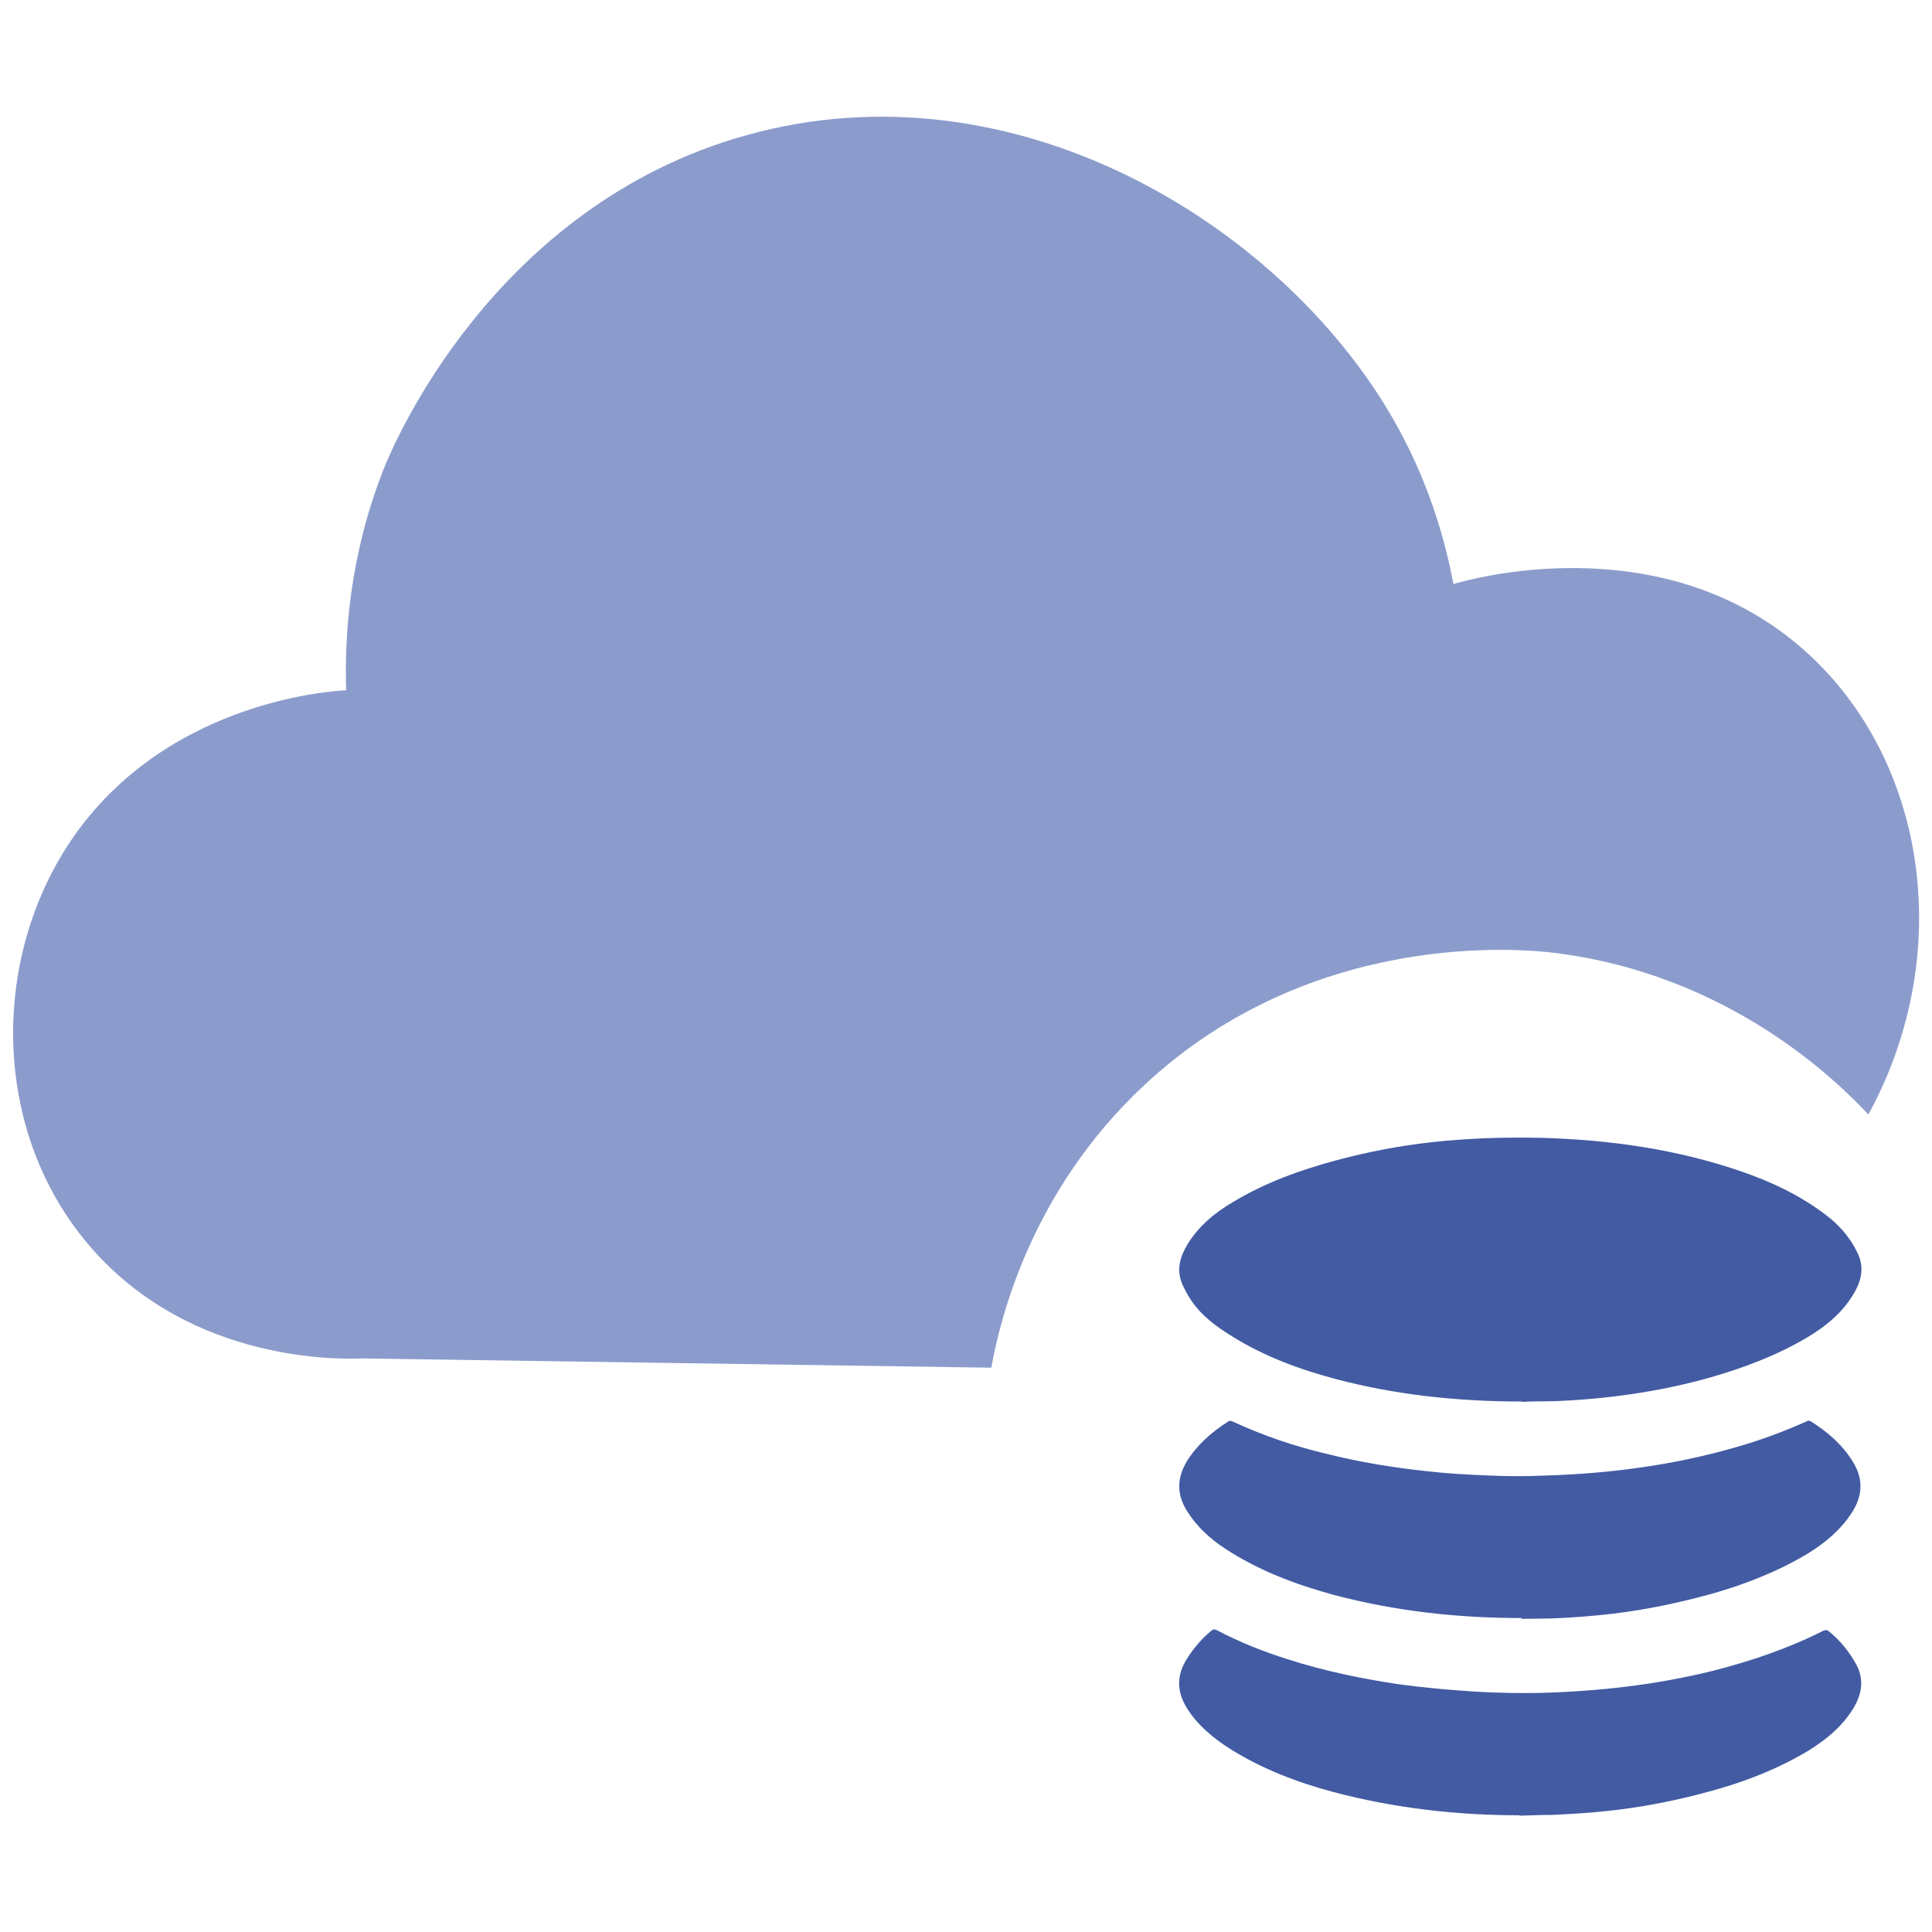
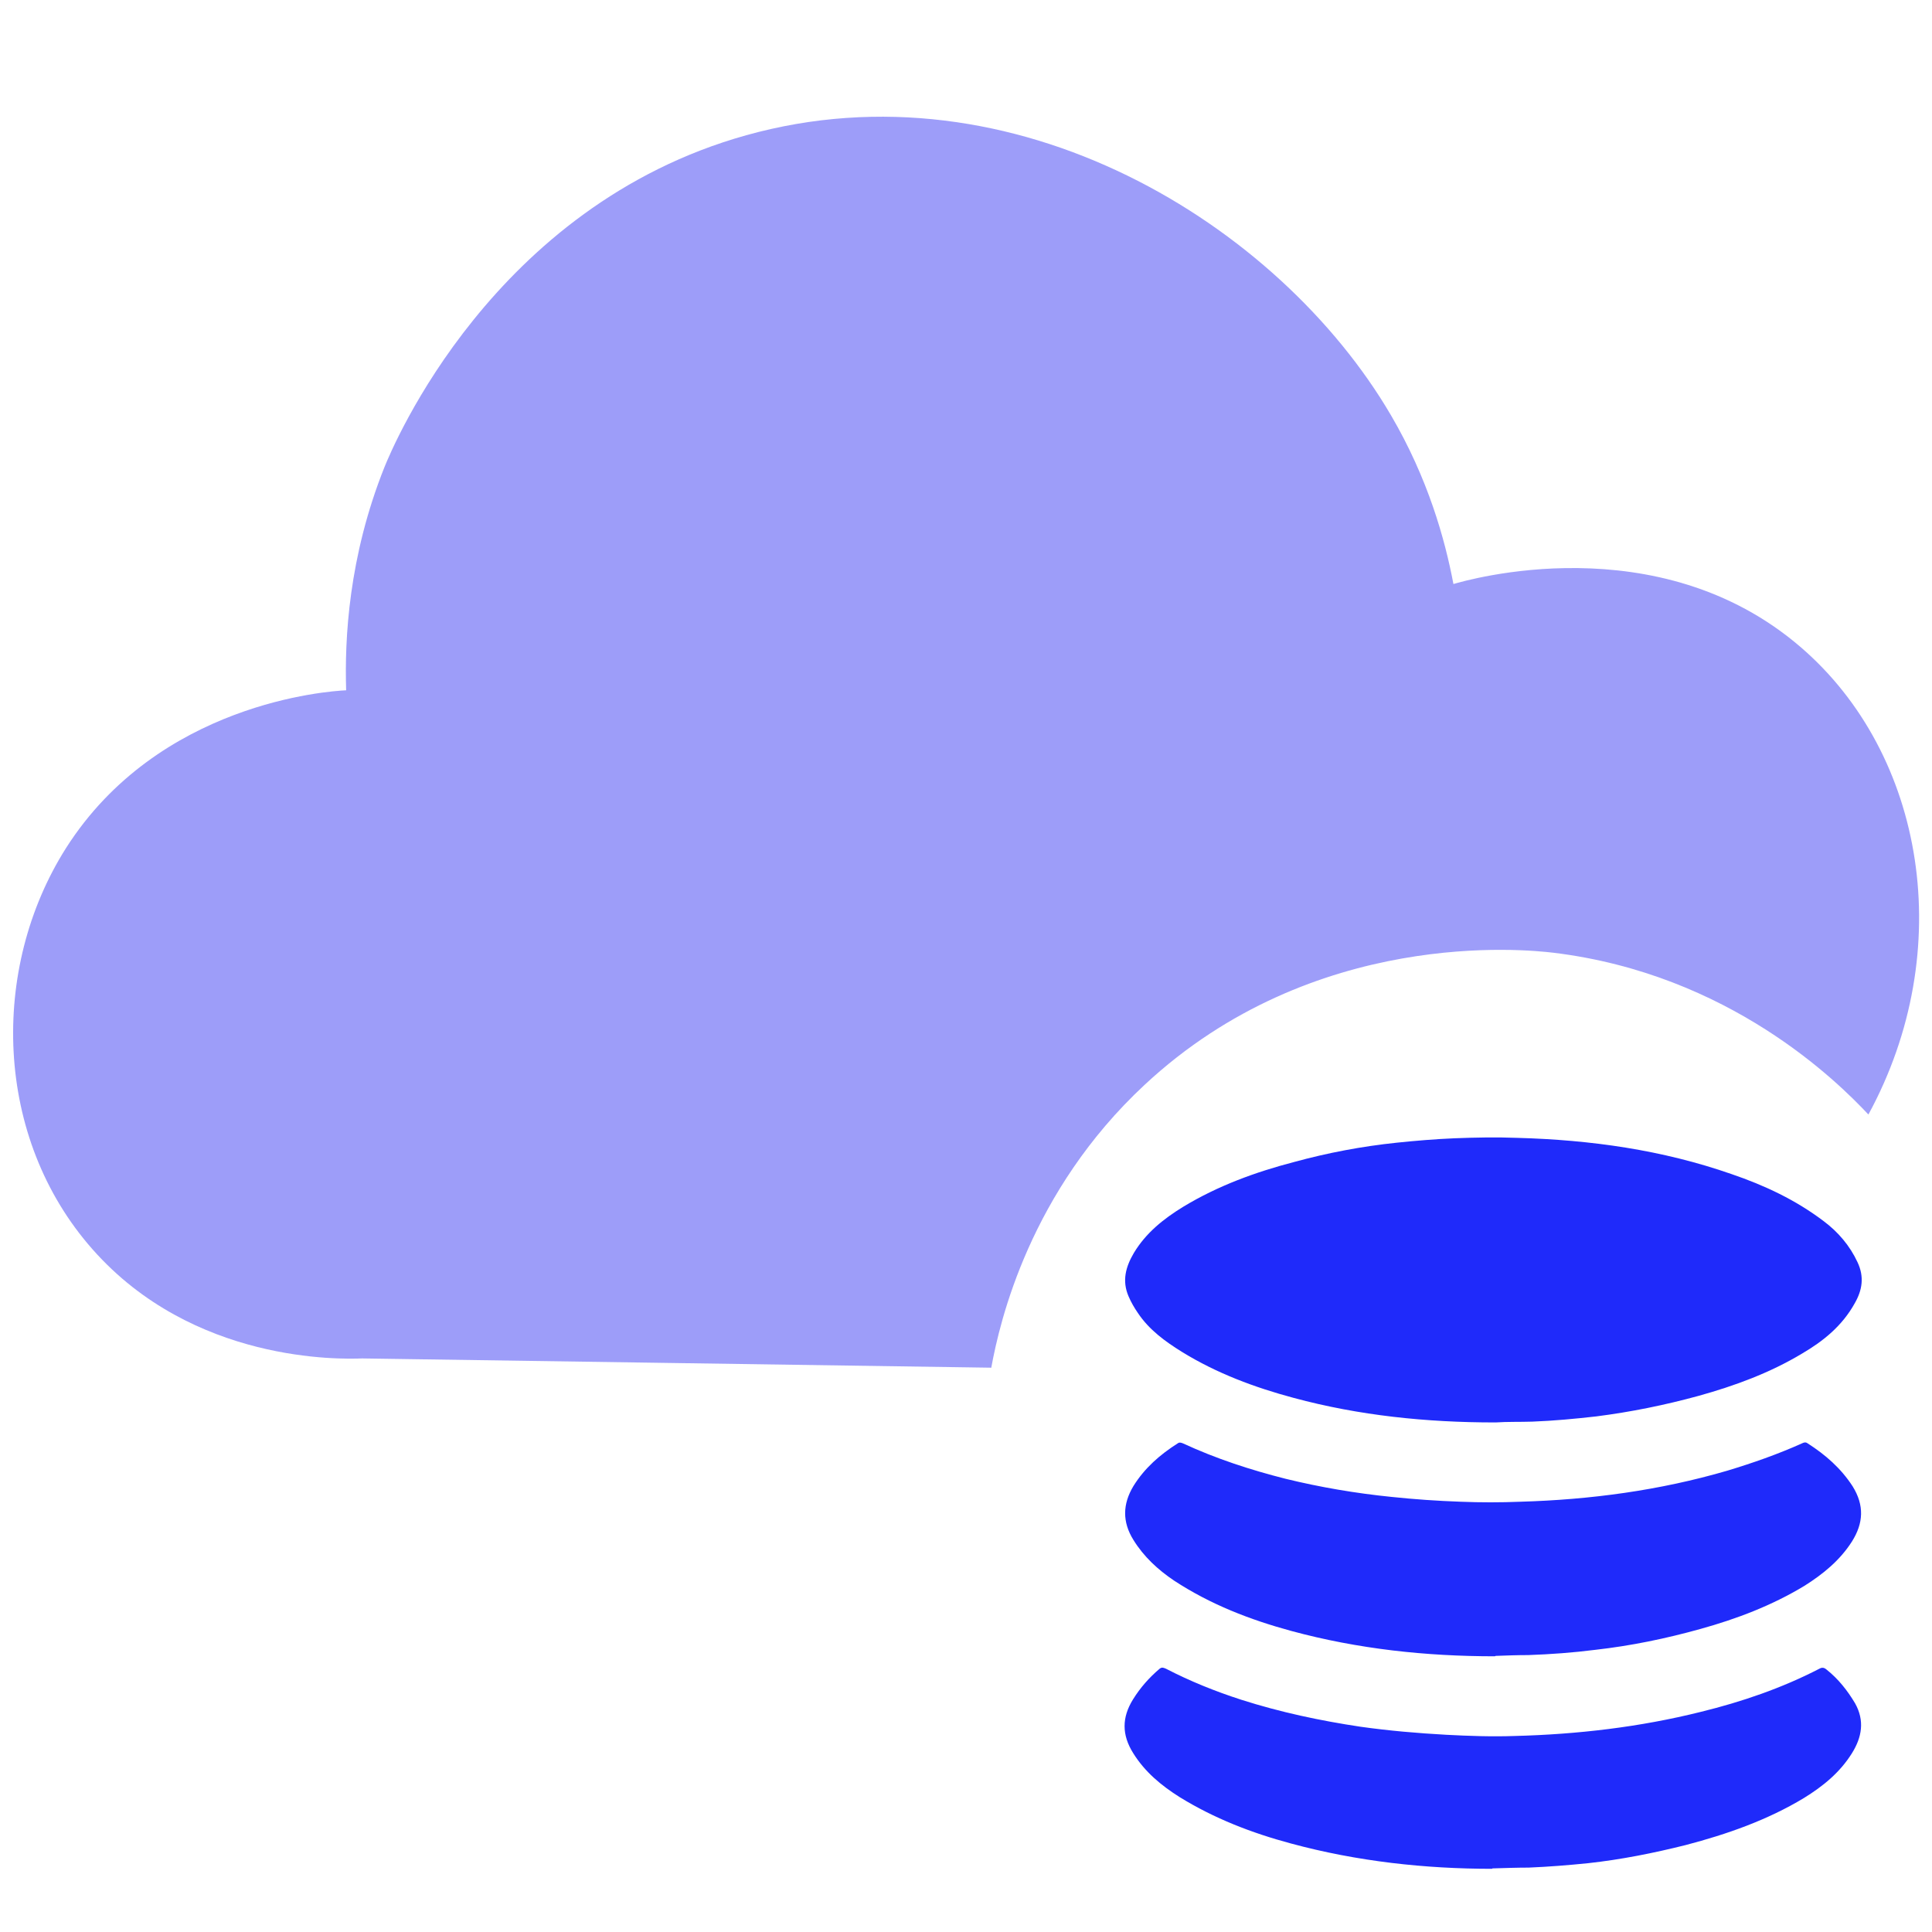
<svg xmlns="http://www.w3.org/2000/svg" id="_图层_1" data-name="图层 1" viewBox="0 0 48 48">
  <defs>
    <style>
      .cls-1 {
-         fill: #8b9ccc;
+         fill: #9d9df9;
      }

      .cls-2 {
-         fill: #425ba3;
+         fill: #1f2afa;
      }
    </style>
  </defs>
  <path class="cls-1" d="m24.63,33.98c-5.21-.08-10.42-.15-15.63-.23-.53.02-4.2.12-6.7-2.71-2.45-2.77-2.56-6.97-.66-9.97,2.3-3.61,6.52-3.9,6.96-3.92-.04-1.28.06-3.31.95-5.54.21-.52,2.69-6.49,8.99-8.25,6.66-1.86,13.24,2.21,16.02,6.96.92,1.57,1.34,3.08,1.55,4.19.31-.09,5.08-1.49,8.63,1.57,3.09,2.66,3.9,7.53,1.68,11.61-.76-.81-3.45-3.49-7.83-4.02-.68-.08-5.95-.63-10.15,3.28-2.85,2.65-3.6,5.87-3.81,7.02Z" />
  <g>
-     <path class="cls-2" d="m37.81,34.82c-1.58,0-3.12-.16-4.63-.56-.9-.24-1.77-.56-2.57-1.06-.39-.24-.76-.51-1.02-.9-.08-.12-.15-.25-.21-.38-.16-.36-.07-.68.12-1,.28-.46.68-.79,1.14-1.06.8-.48,1.66-.79,2.55-1.03.78-.21,1.56-.36,2.36-.45.44-.05.89-.08,1.33-.1.48-.02.96-.02,1.44-.01,1.68.05,3.33.28,4.93.83.76.26,1.48.6,2.12,1.09.33.25.6.56.78.94.16.33.11.64-.06.95-.28.51-.72.87-1.21,1.16-.75.44-1.55.74-2.38.98-.77.22-1.56.37-2.36.47-.49.06-.98.1-1.47.12-.29.01-.57,0-.85.02Z" />
-     <path class="cls-2" d="m37.81,40.2c-1.59,0-3.15-.17-4.69-.58-.95-.26-1.87-.61-2.69-1.15-.38-.25-.7-.55-.94-.93-.26-.42-.25-.82,0-1.24.26-.41.61-.72,1.02-.98.04-.03.08-.02.12,0,.76.35,1.55.62,2.37.81.8.2,1.61.33,2.43.42.53.06,1.06.09,1.59.11.46.02.91.02,1.37,0,1.62-.05,3.21-.26,4.76-.71.59-.17,1.16-.38,1.72-.63.04-.02.08-.04.13,0,.41.26.77.57,1.03.99.27.43.25.85-.02,1.27-.28.43-.66.75-1.1,1.02-.75.45-1.55.76-2.39,1-.8.22-1.61.39-2.43.49-.51.06-1.02.1-1.54.12-.25,0-.5.01-.75.01Z" />
-     <path class="cls-2" d="m37.75,45.1c-1.53,0-3.09-.17-4.63-.58-.9-.24-1.76-.57-2.56-1.07-.42-.27-.8-.58-1.07-1.01-.26-.42-.26-.82,0-1.23.17-.27.37-.5.61-.7.06-.05.1-.02.15,0,.55.29,1.13.52,1.73.71.9.29,1.81.48,2.74.62.65.09,1.31.15,1.97.19.53.03,1.05.04,1.58.03,1.45-.04,2.88-.2,4.29-.55.94-.24,1.86-.55,2.73-.99.06-.03.11-.03.16.02.27.22.48.48.65.78.23.4.16.78-.07,1.15-.28.44-.67.76-1.11,1.03-.85.51-1.77.84-2.72,1.08-.74.19-1.48.33-2.24.41-.46.05-.92.08-1.38.1-.26,0-.51.01-.83.02Z" />
+     <path class="cls-2" d="m37.14,35.34c-1.7,0-3.37-.17-5-.61-.97-.26-1.91-.61-2.77-1.14-.42-.26-.82-.55-1.1-.97-.09-.13-.17-.27-.23-.41-.17-.39-.07-.74.13-1.08.3-.5.74-.85,1.23-1.15.86-.52,1.79-.86,2.75-1.11.84-.23,1.69-.39,2.55-.48.48-.05.96-.09,1.44-.11.52-.02,1.04-.03,1.56-.01,1.82.05,3.6.3,5.32.9.82.28,1.59.64,2.29,1.17.36.27.65.61.84,1.02.17.36.12.69-.07,1.02-.31.56-.78.94-1.31,1.25-.8.48-1.67.8-2.57,1.05-.84.23-1.68.4-2.54.51-.53.06-1.06.11-1.59.13-.31.01-.62,0-.91.02Z" />
+     <path class="cls-2" d="m37.14,41.15c-1.71,0-3.4-.18-5.06-.63-1.03-.28-2.01-.66-2.91-1.25-.4-.27-.75-.59-1.01-1.01-.28-.45-.27-.89,0-1.34.28-.45.66-.78,1.1-1.06.04-.03.08-.02.13,0,.82.38,1.68.66,2.55.88.86.21,1.74.36,2.63.45.57.06,1.14.1,1.72.12.49.02.99.02,1.48,0,1.74-.05,3.46-.28,5.14-.77.63-.19,1.26-.41,1.86-.68.04-.02.09-.04.14,0,.44.28.83.62,1.12,1.07.29.47.27.91-.02,1.37-.3.47-.72.81-1.18,1.1-.81.49-1.68.82-2.58,1.07-.86.24-1.73.42-2.62.52-.55.07-1.1.11-1.66.13-.27,0-.54.01-.81.02Z" />
+     <path class="cls-2" d="m37.07,46.43c-1.65,0-3.34-.18-5-.63-.97-.26-1.9-.62-2.76-1.15-.46-.29-.87-.63-1.16-1.1-.28-.45-.28-.88,0-1.33.18-.29.4-.54.66-.76.06-.05.11-.02.16,0,.6.31,1.22.56,1.87.77.97.31,1.96.52,2.96.67.71.1,1.41.16,2.13.2.57.03,1.14.05,1.7.03,1.56-.04,3.11-.22,4.63-.6,1.02-.25,2.01-.59,2.94-1.07.07-.04.12-.03.18.02.29.23.52.52.71.84.24.43.17.84-.08,1.24-.3.48-.72.82-1.19,1.11-.91.55-1.91.9-2.94,1.17-.8.2-1.6.36-2.42.45-.49.05-.99.09-1.48.11-.28,0-.56.01-.9.02Z" />
  </g>
</svg>
